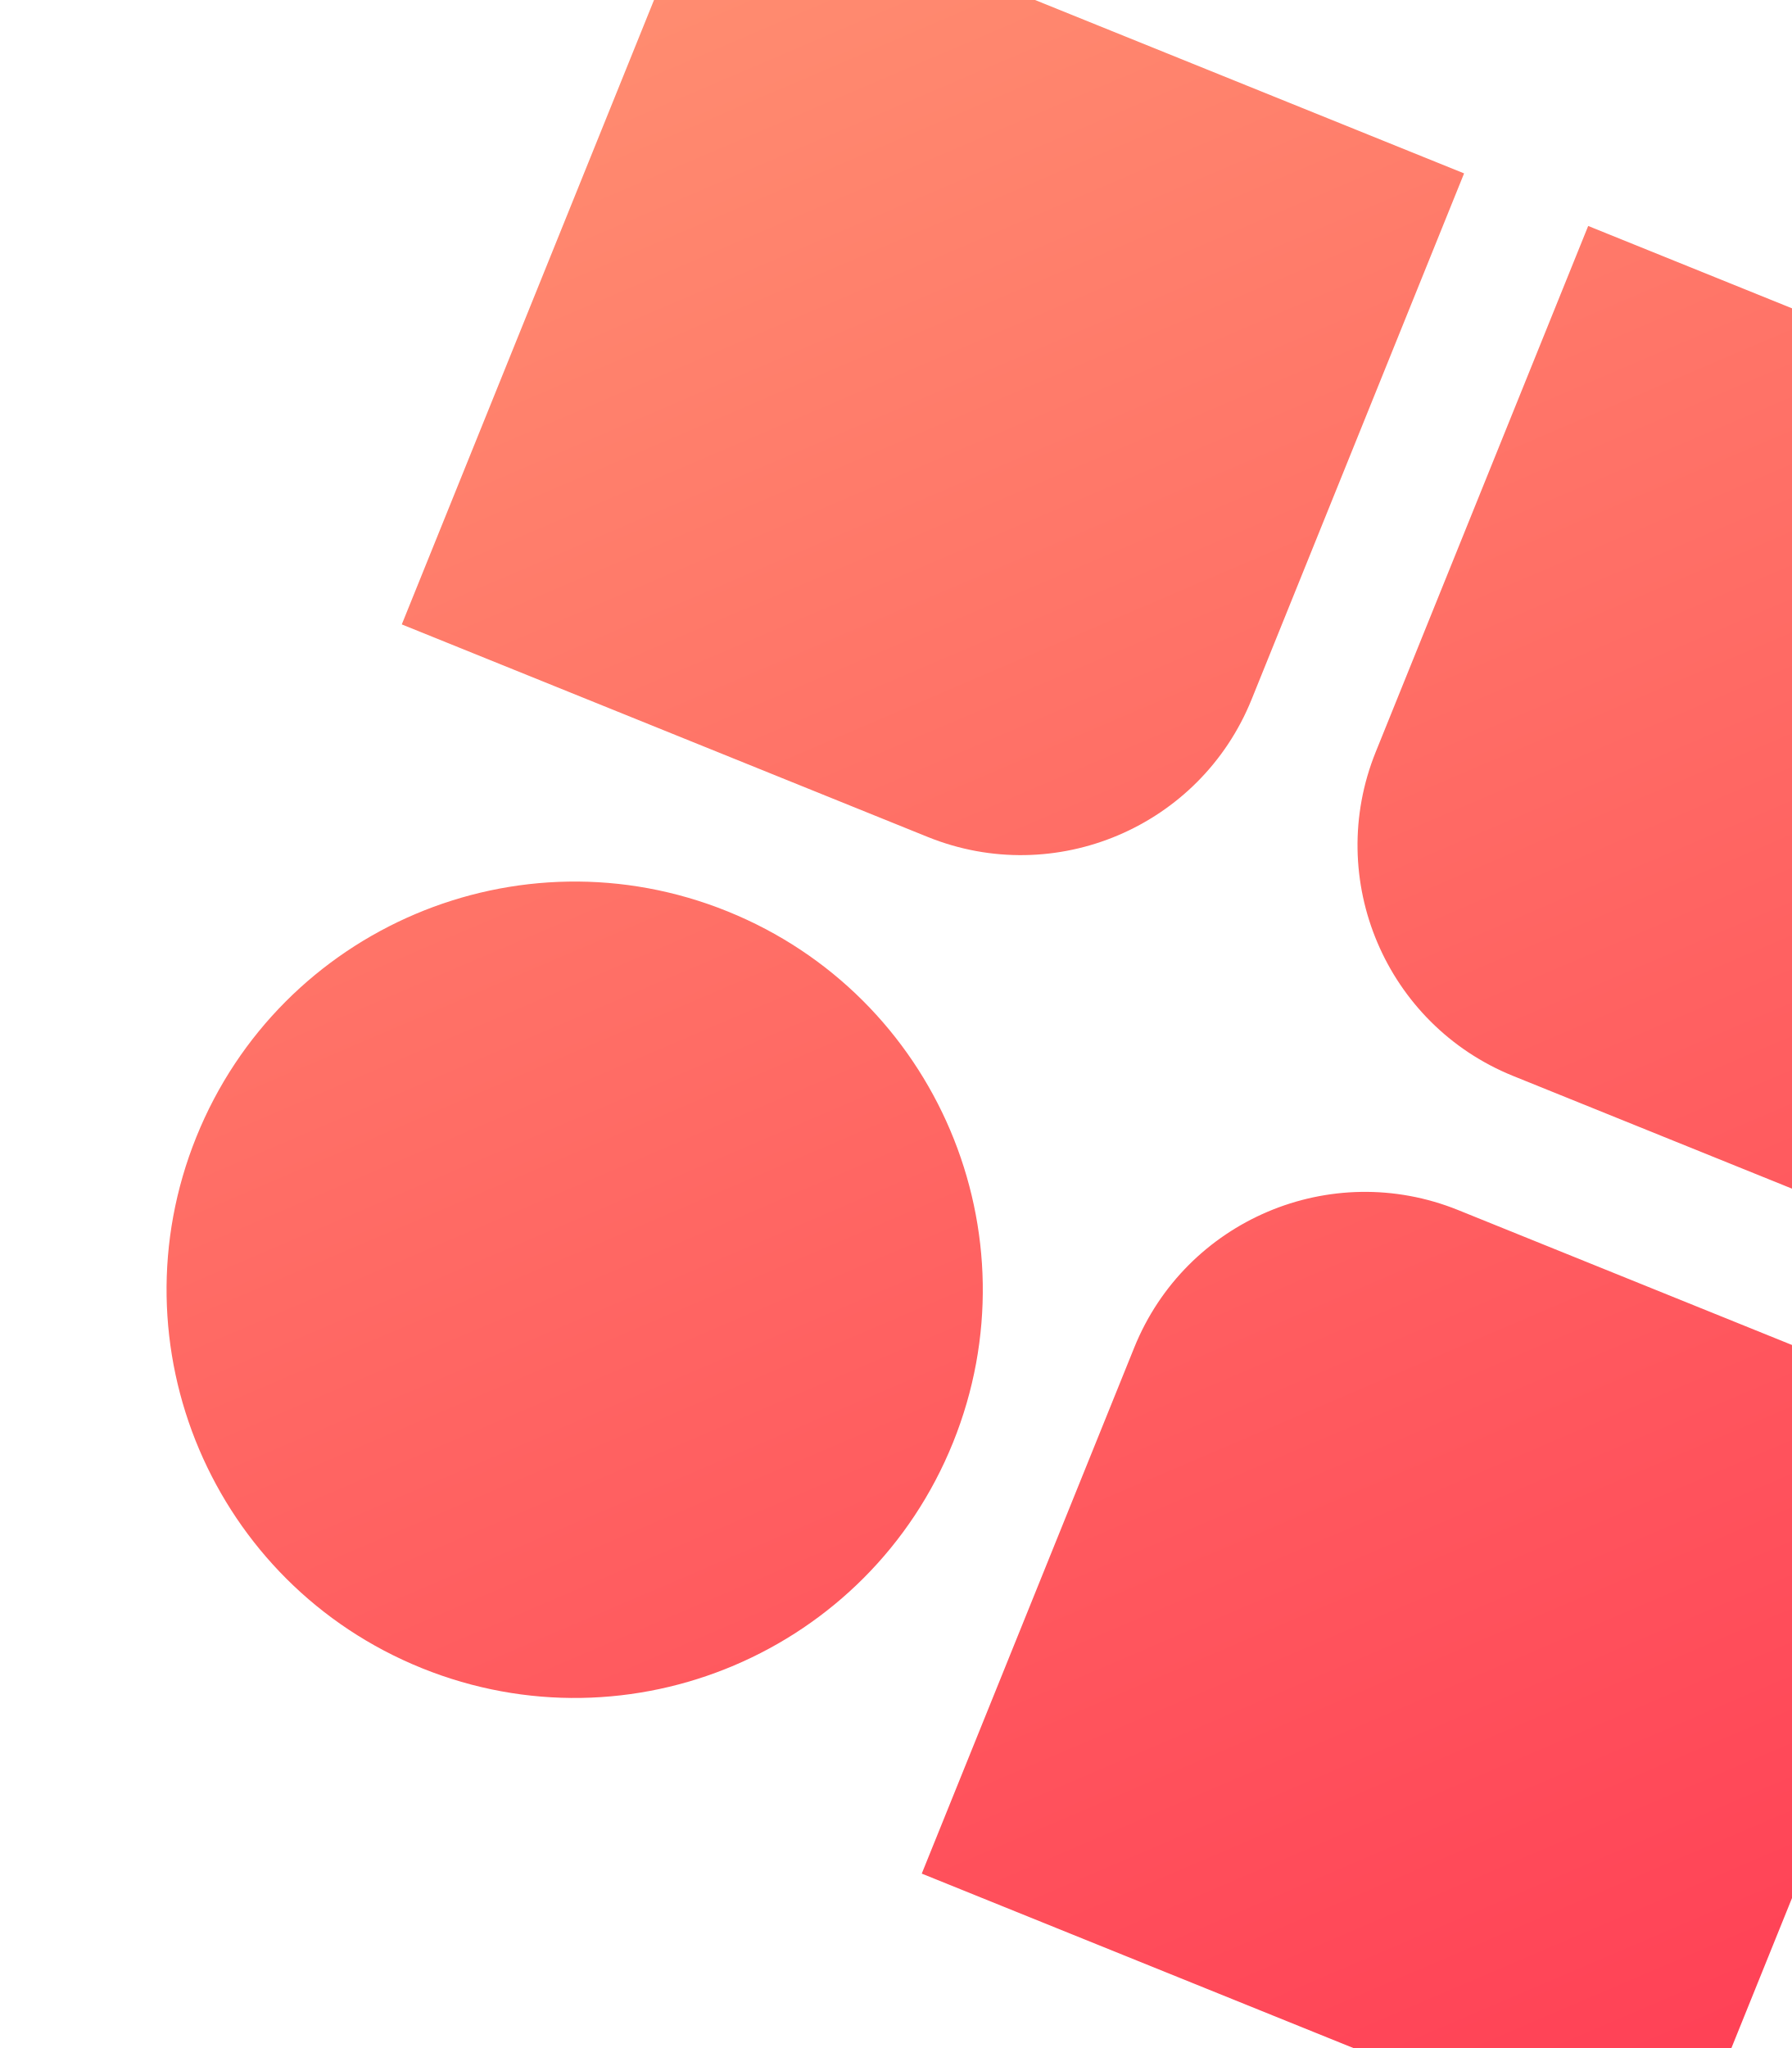
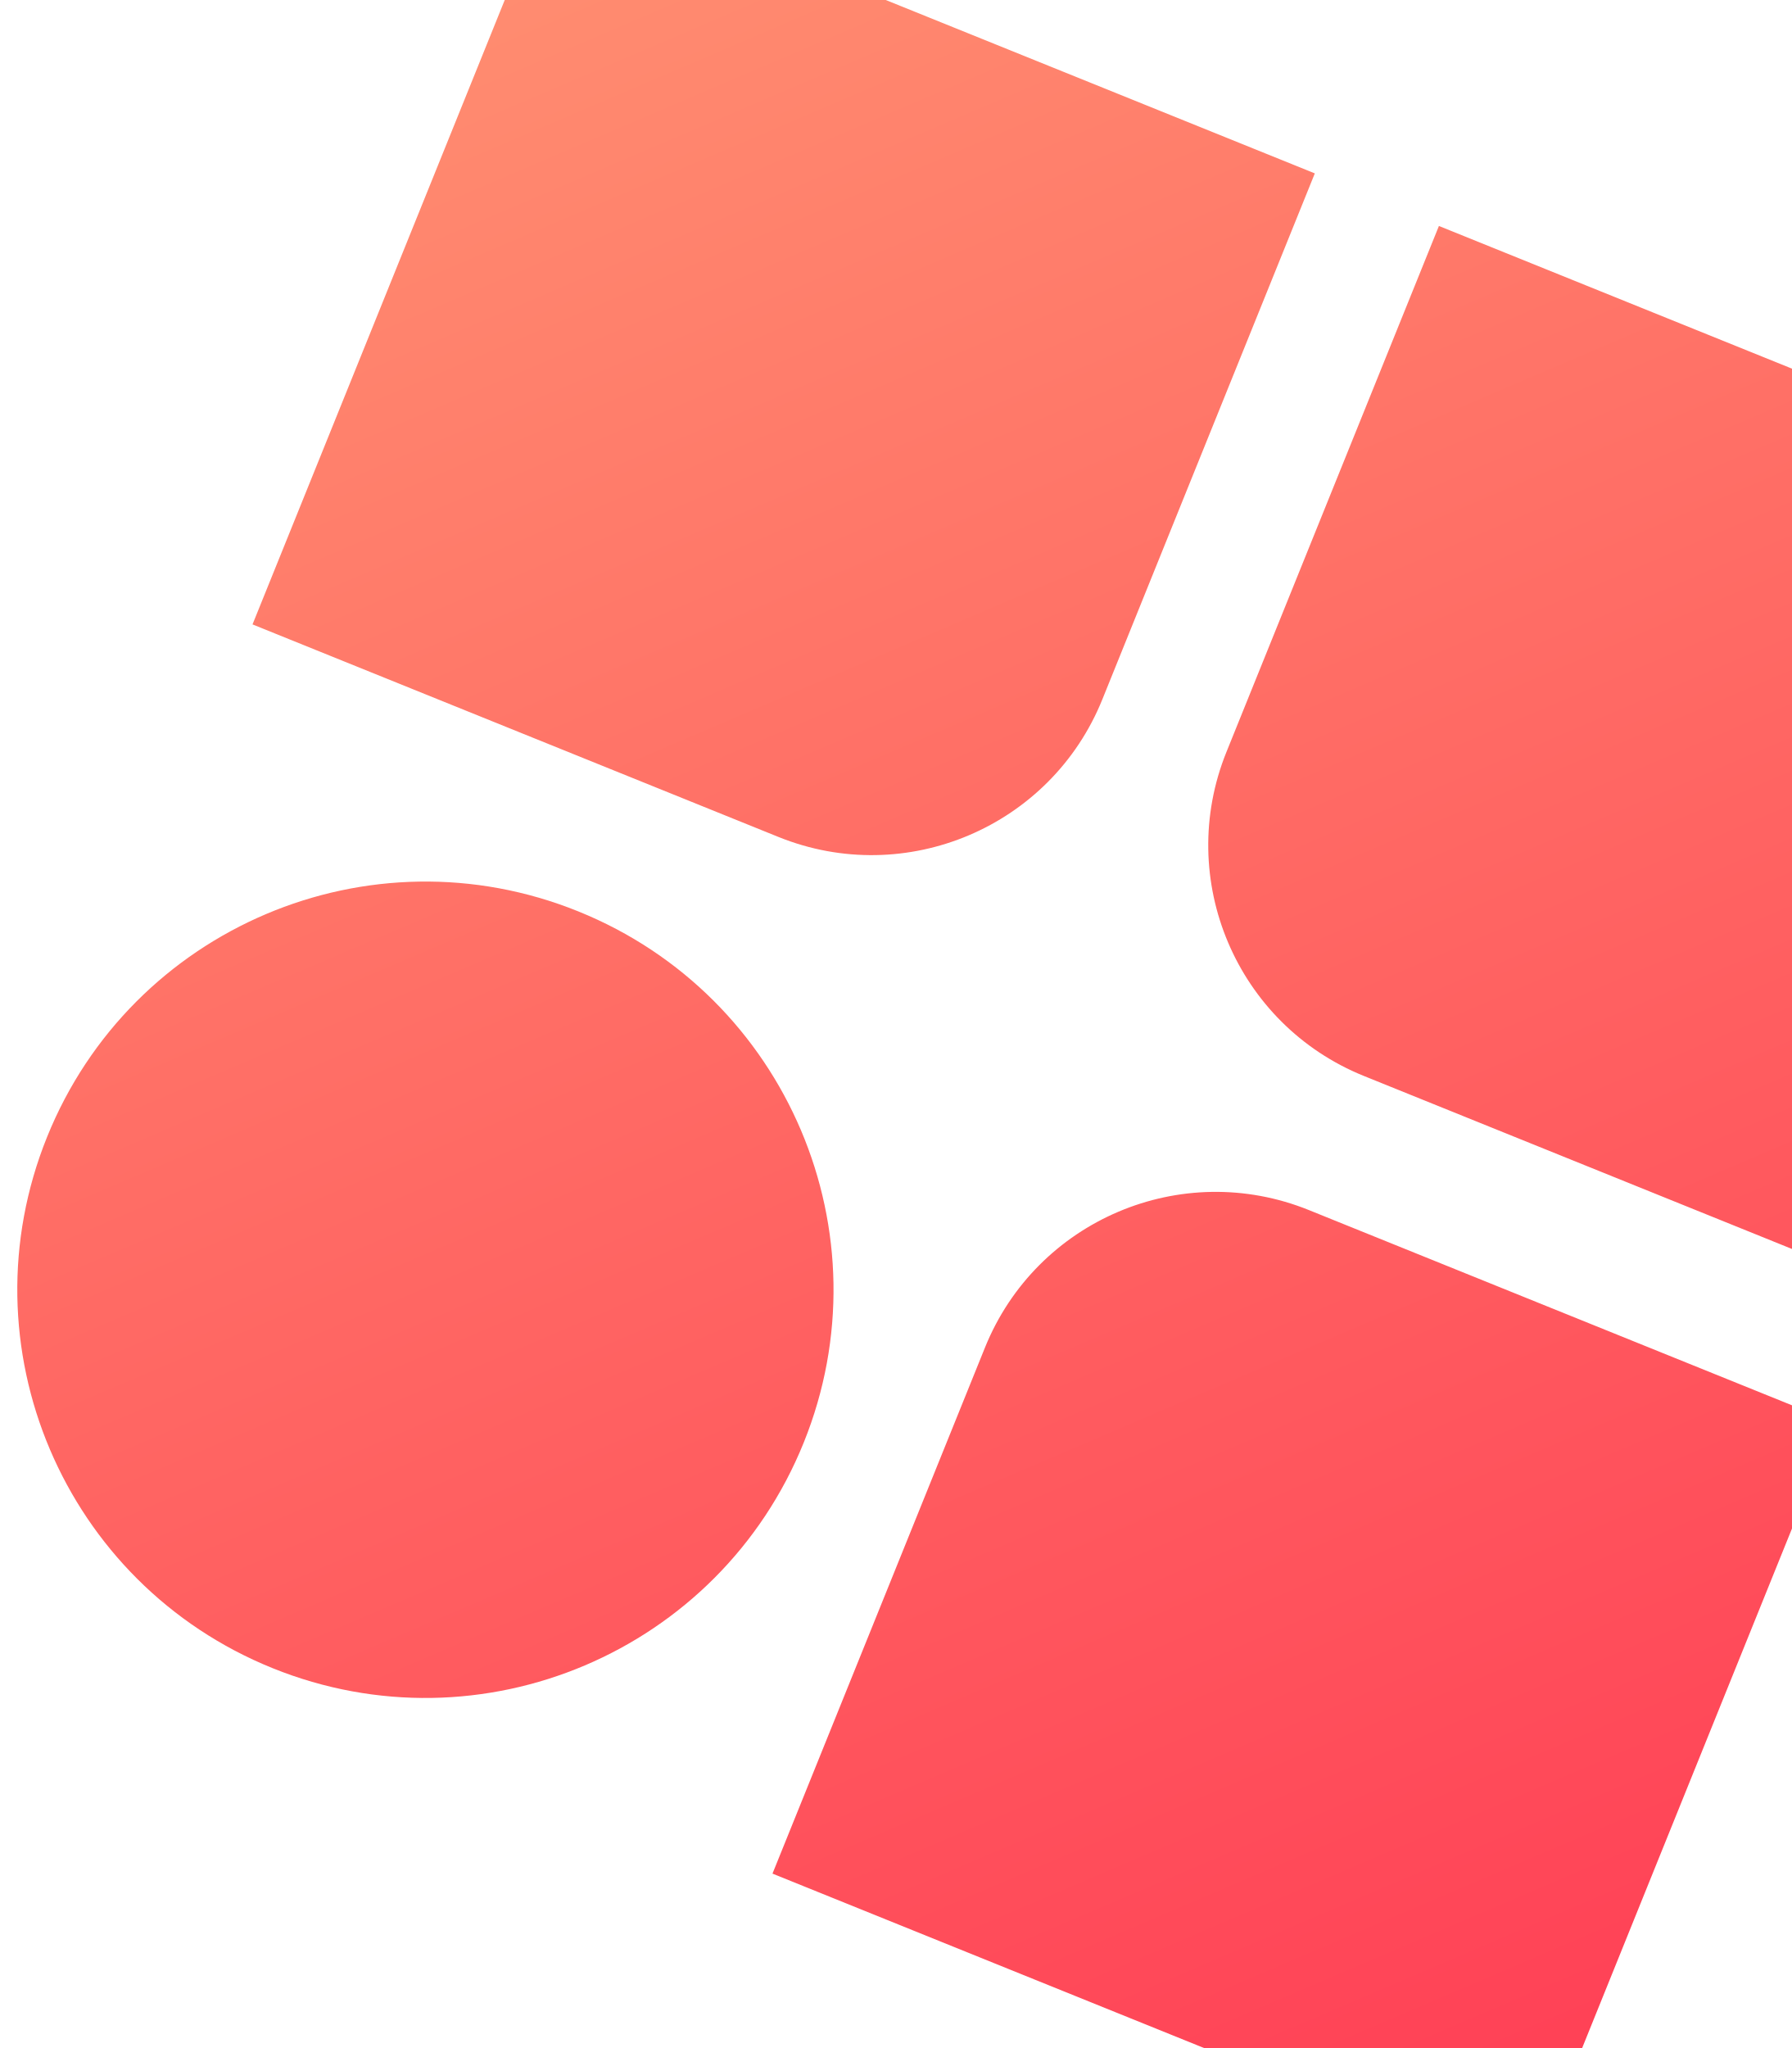
- <svg xmlns="http://www.w3.org/2000/svg" width="525" height="600" viewBox="280 250 525 823">
+ <svg xmlns="http://www.w3.org/2000/svg" width="525" height="600" viewBox="340 250 525 823">
  <defs>
    <linearGradient x1=".695%" y1="0%" x2="99.305%" y2="100%" id="a">
      <stop stop-color="#FF8F71" offset="0%" />
      <stop stop-color="#FF3E55" offset="100%" />
    </linearGradient>
  </defs>
  <path d="M821.895,497.739 L821.895,825.739 L493.895,825.739 L493.895,597.739 C493.895,542.511 538.667,497.739 593.895,497.739 L821.895,497.739 Z M276.656,496.461 C367.231,496.461 440.656,569.886 440.656,660.461 C440.656,751.036 367.231,824.461 276.656,824.461 C186.081,824.461 112.656,751.036 112.656,660.461 C112.656,569.886 186.081,496.461 276.656,496.461 Z M822.228,111.49 L822.228,439.49 L594.228,439.49 C538.999,439.49 494.228,394.718 494.228,339.49 L494.228,339.49 L494.228,111.49 L822.228,111.49 Z M440.061,110.586 L440.061,338.586 C440.061,393.814 395.29,438.586 340.061,438.586 L112.061,438.586 L112.061,110.586 L440.061,110.586 Z" transform="rotate(22 67.652 1066.199)" fill="url(#a)" fill-rule="evenodd" />
</svg>
